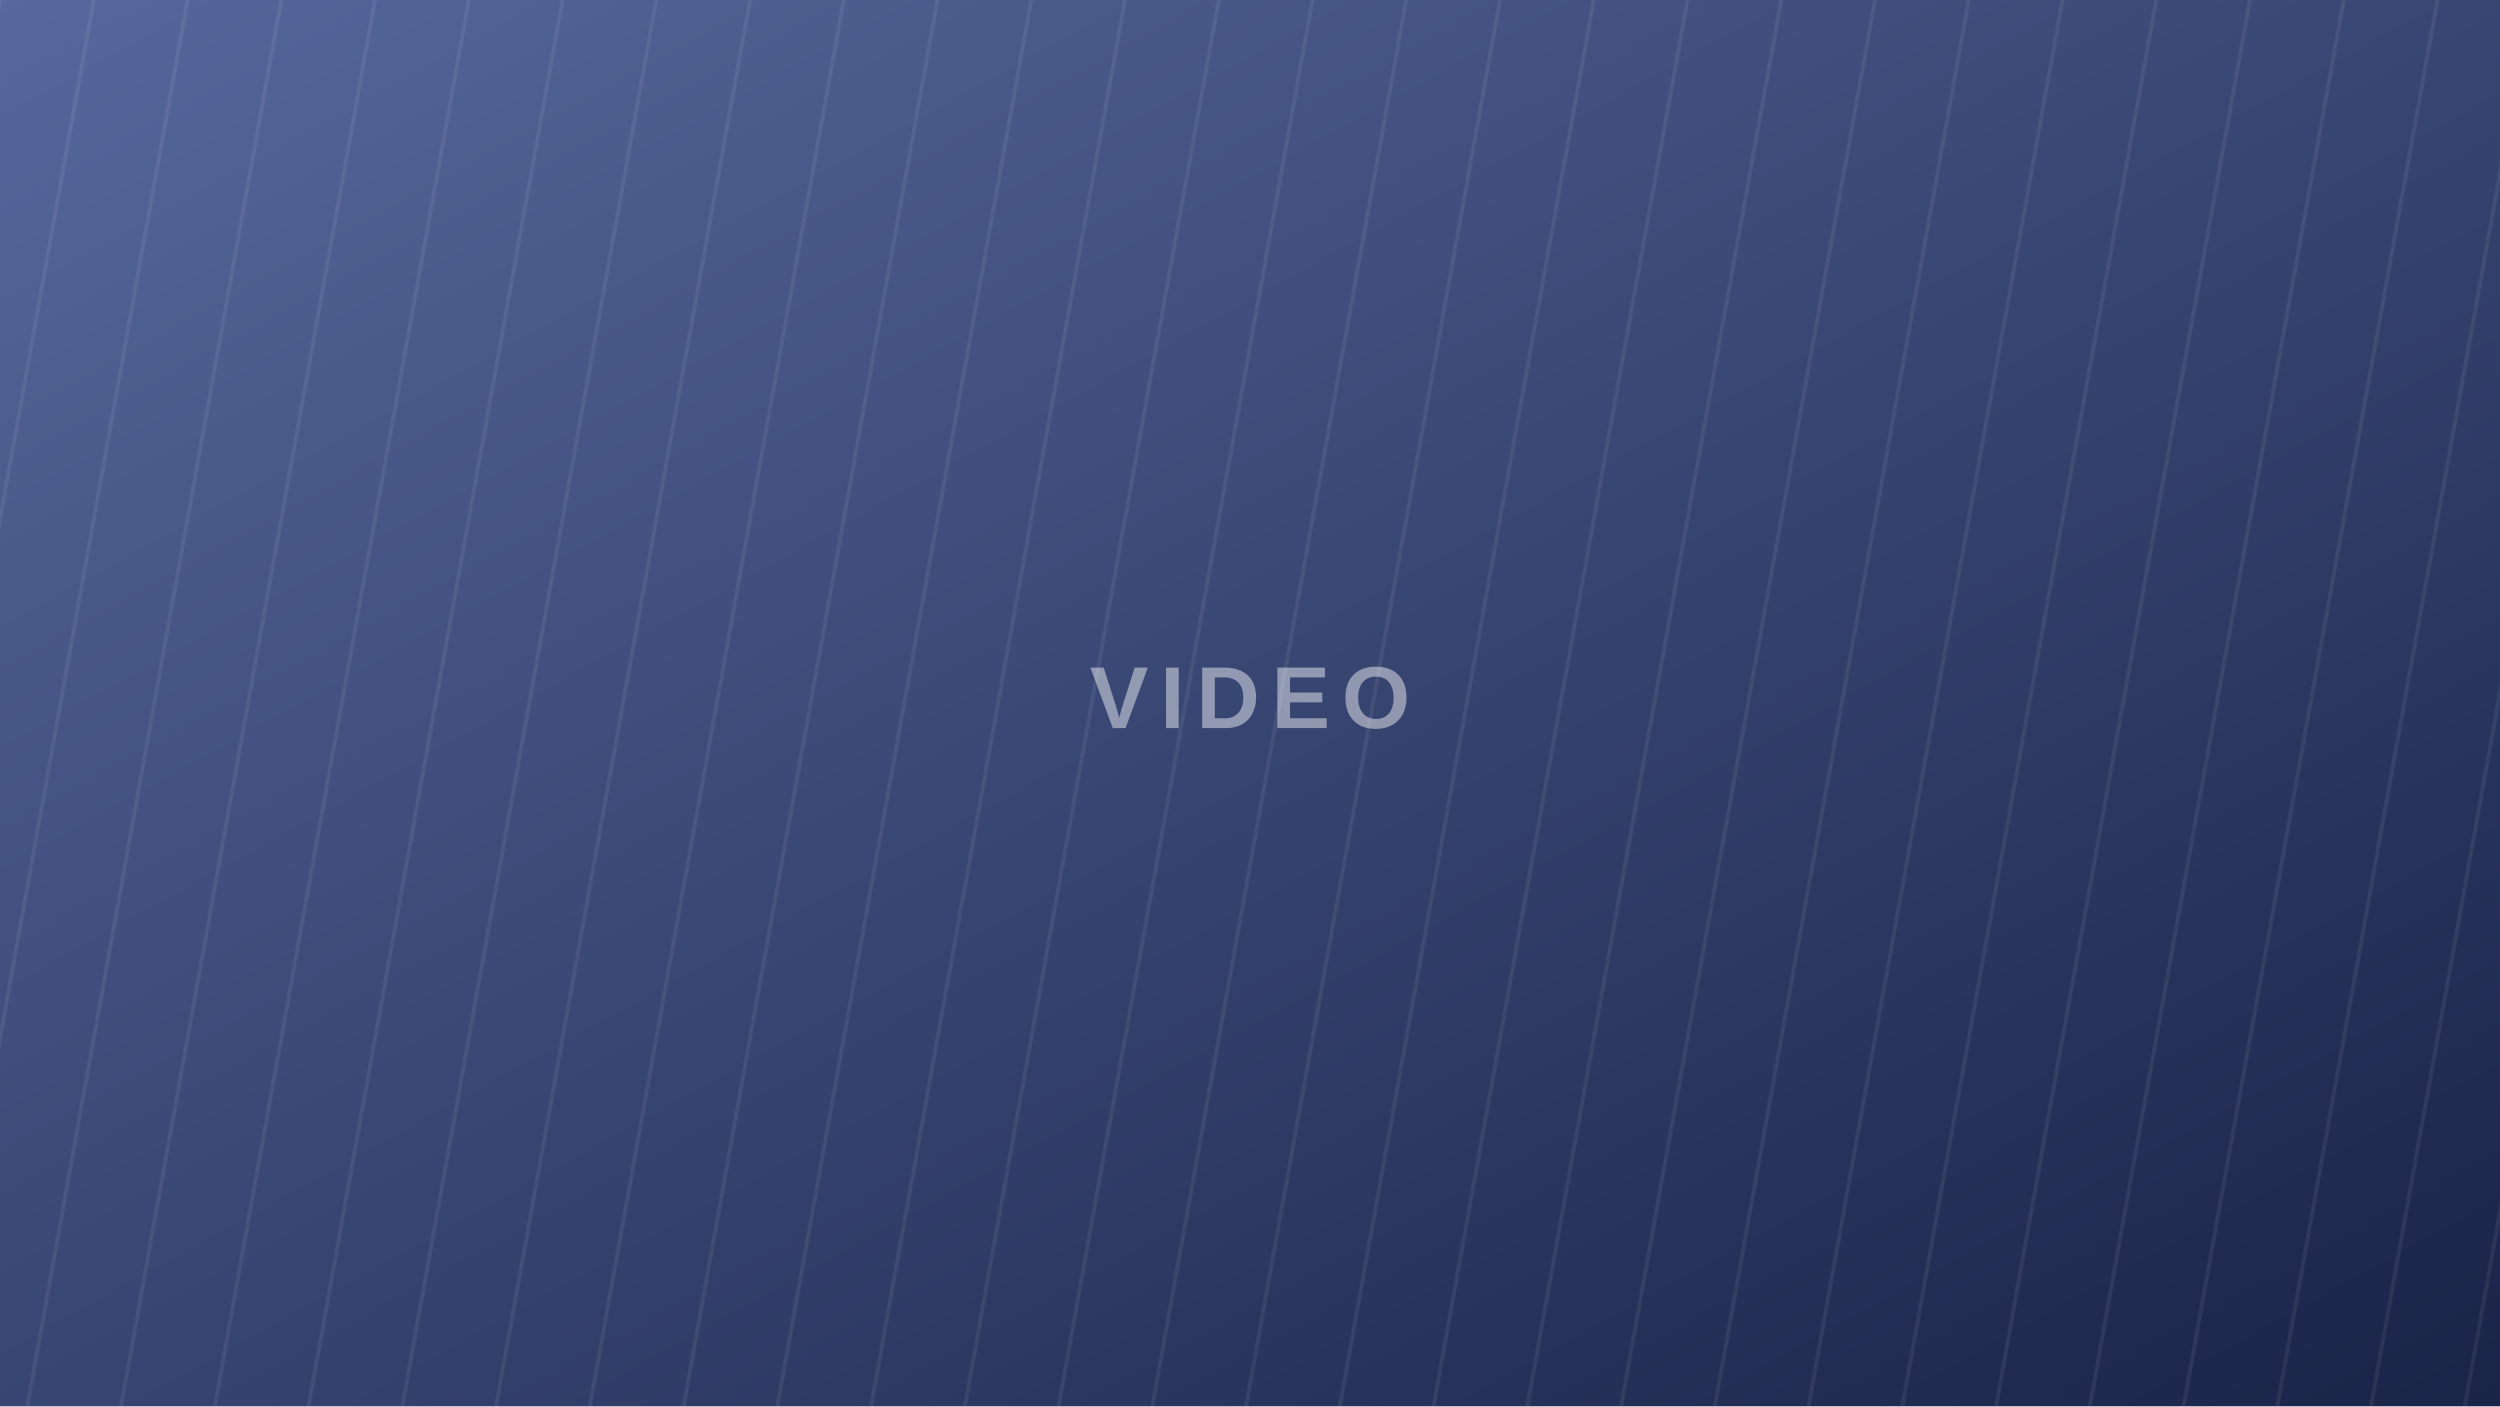
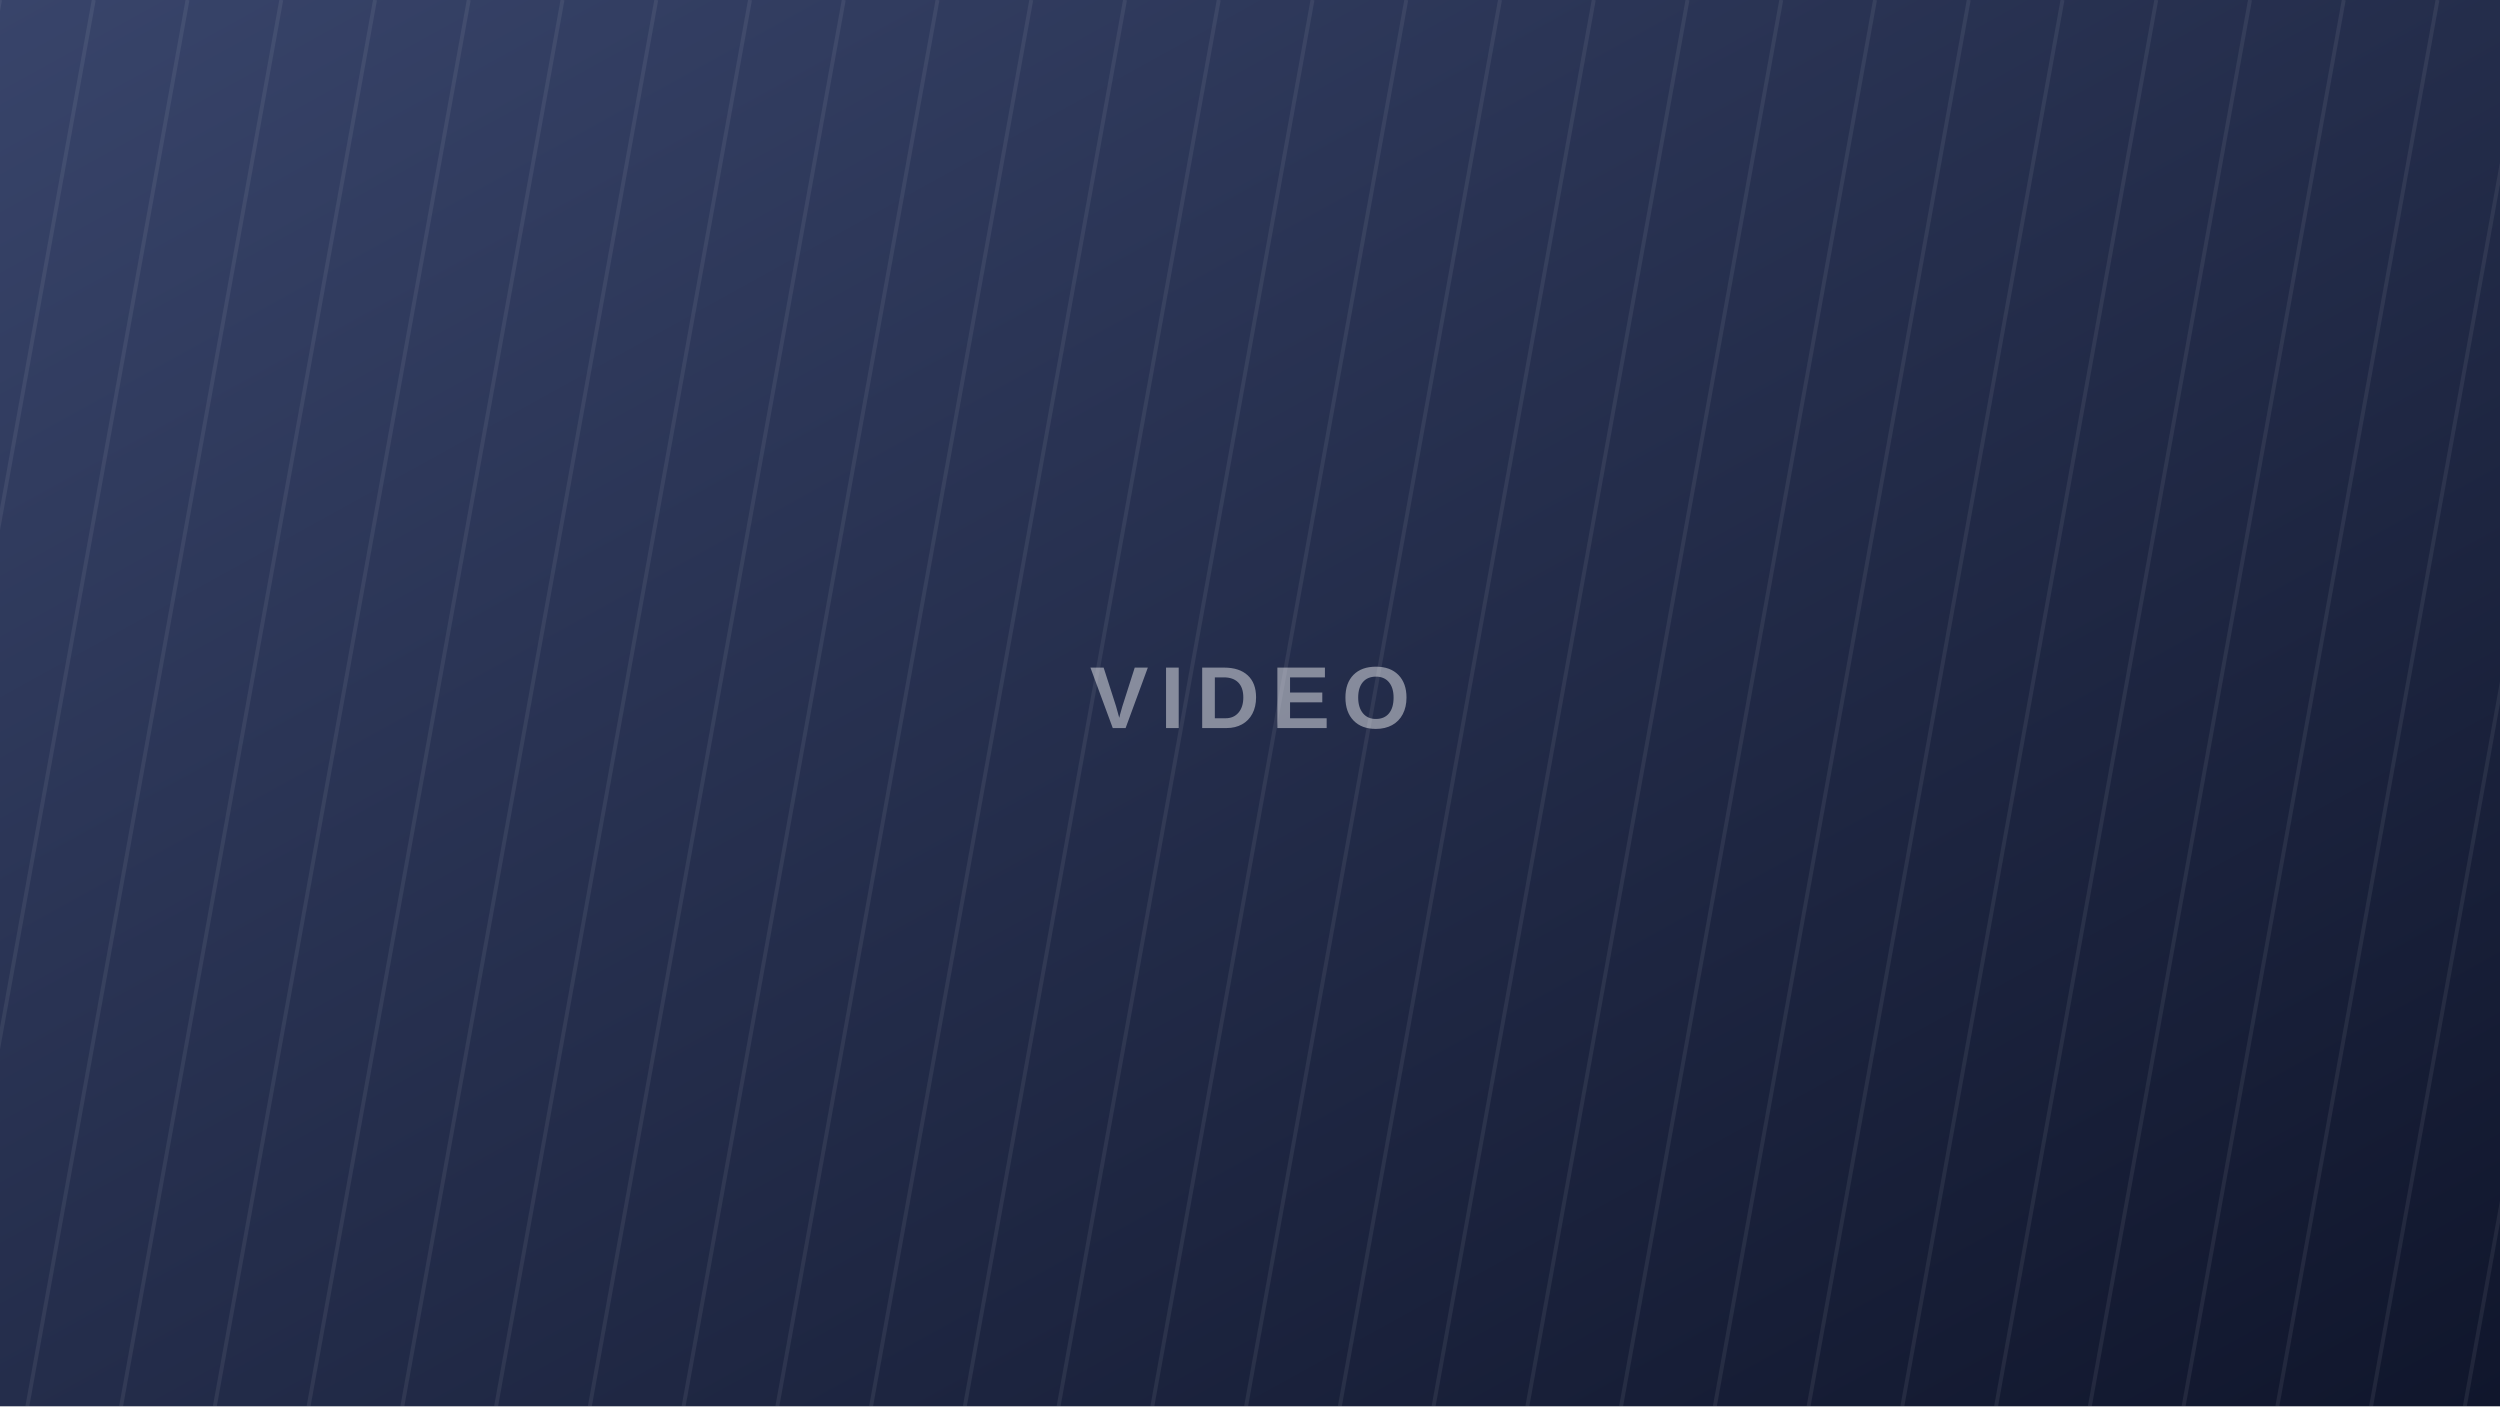
<svg xmlns="http://www.w3.org/2000/svg" width="1280" height="720" viewBox="0 0 1280 720">
  <defs>
    <linearGradient id="g" x1="0" y1="0" x2="1" y2="1">
-       <stop offset="0" stop-color="#56689c" />
-       <stop offset="1" stop-color="#1a2348" />
+       <stop offset="0" stop-color="#38446a" />
+       <stop offset="1" stop-color="#10162c" />
    </linearGradient>
  </defs>
  <rect width="1280" height="720" fill="url(#g)" />
  <line x1="0" y1="0" x2="-130" y2="720" stroke="#ffffff" stroke-opacity=".07" stroke-width="2" />
  <line x1="48" y1="0" x2="-82" y2="720" stroke="#ffffff" stroke-opacity=".07" stroke-width="2" />
  <line x1="96" y1="0" x2="-34" y2="720" stroke="#ffffff" stroke-opacity=".07" stroke-width="2" />
  <line x1="144" y1="0" x2="14" y2="720" stroke="#ffffff" stroke-opacity=".07" stroke-width="2" />
  <line x1="192" y1="0" x2="62" y2="720" stroke="#ffffff" stroke-opacity=".07" stroke-width="2" />
  <line x1="240" y1="0" x2="110" y2="720" stroke="#ffffff" stroke-opacity=".07" stroke-width="2" />
  <line x1="288" y1="0" x2="158" y2="720" stroke="#ffffff" stroke-opacity=".07" stroke-width="2" />
  <line x1="336" y1="0" x2="206" y2="720" stroke="#ffffff" stroke-opacity=".07" stroke-width="2" />
  <line x1="384" y1="0" x2="254" y2="720" stroke="#ffffff" stroke-opacity=".07" stroke-width="2" />
  <line x1="432" y1="0" x2="302" y2="720" stroke="#ffffff" stroke-opacity=".07" stroke-width="2" />
  <line x1="480" y1="0" x2="350" y2="720" stroke="#ffffff" stroke-opacity=".07" stroke-width="2" />
  <line x1="528" y1="0" x2="398" y2="720" stroke="#ffffff" stroke-opacity=".07" stroke-width="2" />
  <line x1="576" y1="0" x2="446" y2="720" stroke="#ffffff" stroke-opacity=".07" stroke-width="2" />
  <line x1="624" y1="0" x2="494" y2="720" stroke="#ffffff" stroke-opacity=".07" stroke-width="2" />
  <line x1="672" y1="0" x2="542" y2="720" stroke="#ffffff" stroke-opacity=".07" stroke-width="2" />
  <line x1="720" y1="0" x2="590" y2="720" stroke="#ffffff" stroke-opacity=".07" stroke-width="2" />
  <line x1="768" y1="0" x2="638" y2="720" stroke="#ffffff" stroke-opacity=".07" stroke-width="2" />
  <line x1="816" y1="0" x2="686" y2="720" stroke="#ffffff" stroke-opacity=".07" stroke-width="2" />
  <line x1="864" y1="0" x2="734" y2="720" stroke="#ffffff" stroke-opacity=".07" stroke-width="2" />
  <line x1="912" y1="0" x2="782" y2="720" stroke="#ffffff" stroke-opacity=".07" stroke-width="2" />
  <line x1="960" y1="0" x2="830" y2="720" stroke="#ffffff" stroke-opacity=".07" stroke-width="2" />
  <line x1="1008" y1="0" x2="878" y2="720" stroke="#ffffff" stroke-opacity=".07" stroke-width="2" />
  <line x1="1056" y1="0" x2="926" y2="720" stroke="#ffffff" stroke-opacity=".07" stroke-width="2" />
  <line x1="1104" y1="0" x2="974" y2="720" stroke="#ffffff" stroke-opacity=".07" stroke-width="2" />
  <line x1="1152" y1="0" x2="1022" y2="720" stroke="#ffffff" stroke-opacity=".07" stroke-width="2" />
  <line x1="1200" y1="0" x2="1070" y2="720" stroke="#ffffff" stroke-opacity=".07" stroke-width="2" />
  <line x1="1248" y1="0" x2="1118" y2="720" stroke="#ffffff" stroke-opacity=".07" stroke-width="2" />
  <line x1="1296" y1="0" x2="1166" y2="720" stroke="#ffffff" stroke-opacity=".07" stroke-width="2" />
  <line x1="1344" y1="0" x2="1214" y2="720" stroke="#ffffff" stroke-opacity=".07" stroke-width="2" />
  <line x1="1392" y1="0" x2="1262" y2="720" stroke="#ffffff" stroke-opacity=".07" stroke-width="2" />
  <line x1="1440" y1="0" x2="1310" y2="720" stroke="#ffffff" stroke-opacity=".07" stroke-width="2" />
  <line x1="1488" y1="0" x2="1358" y2="720" stroke="#ffffff" stroke-opacity=".07" stroke-width="2" />
  <line x1="1536" y1="0" x2="1406" y2="720" stroke="#ffffff" stroke-opacity=".07" stroke-width="2" />
  <line x1="1584" y1="0" x2="1454" y2="720" stroke="#ffffff" stroke-opacity=".07" stroke-width="2" />
  <line x1="1632" y1="0" x2="1502" y2="720" stroke="#ffffff" stroke-opacity=".07" stroke-width="2" />
  <text x="50%" y="50%" fill="#ffffff" fill-opacity=".45" font-family="Arial Narrow, Arial, sans-serif" font-weight="700" font-size="45" letter-spacing="6" text-anchor="middle" dominant-baseline="middle">VIDEO</text>
</svg>
